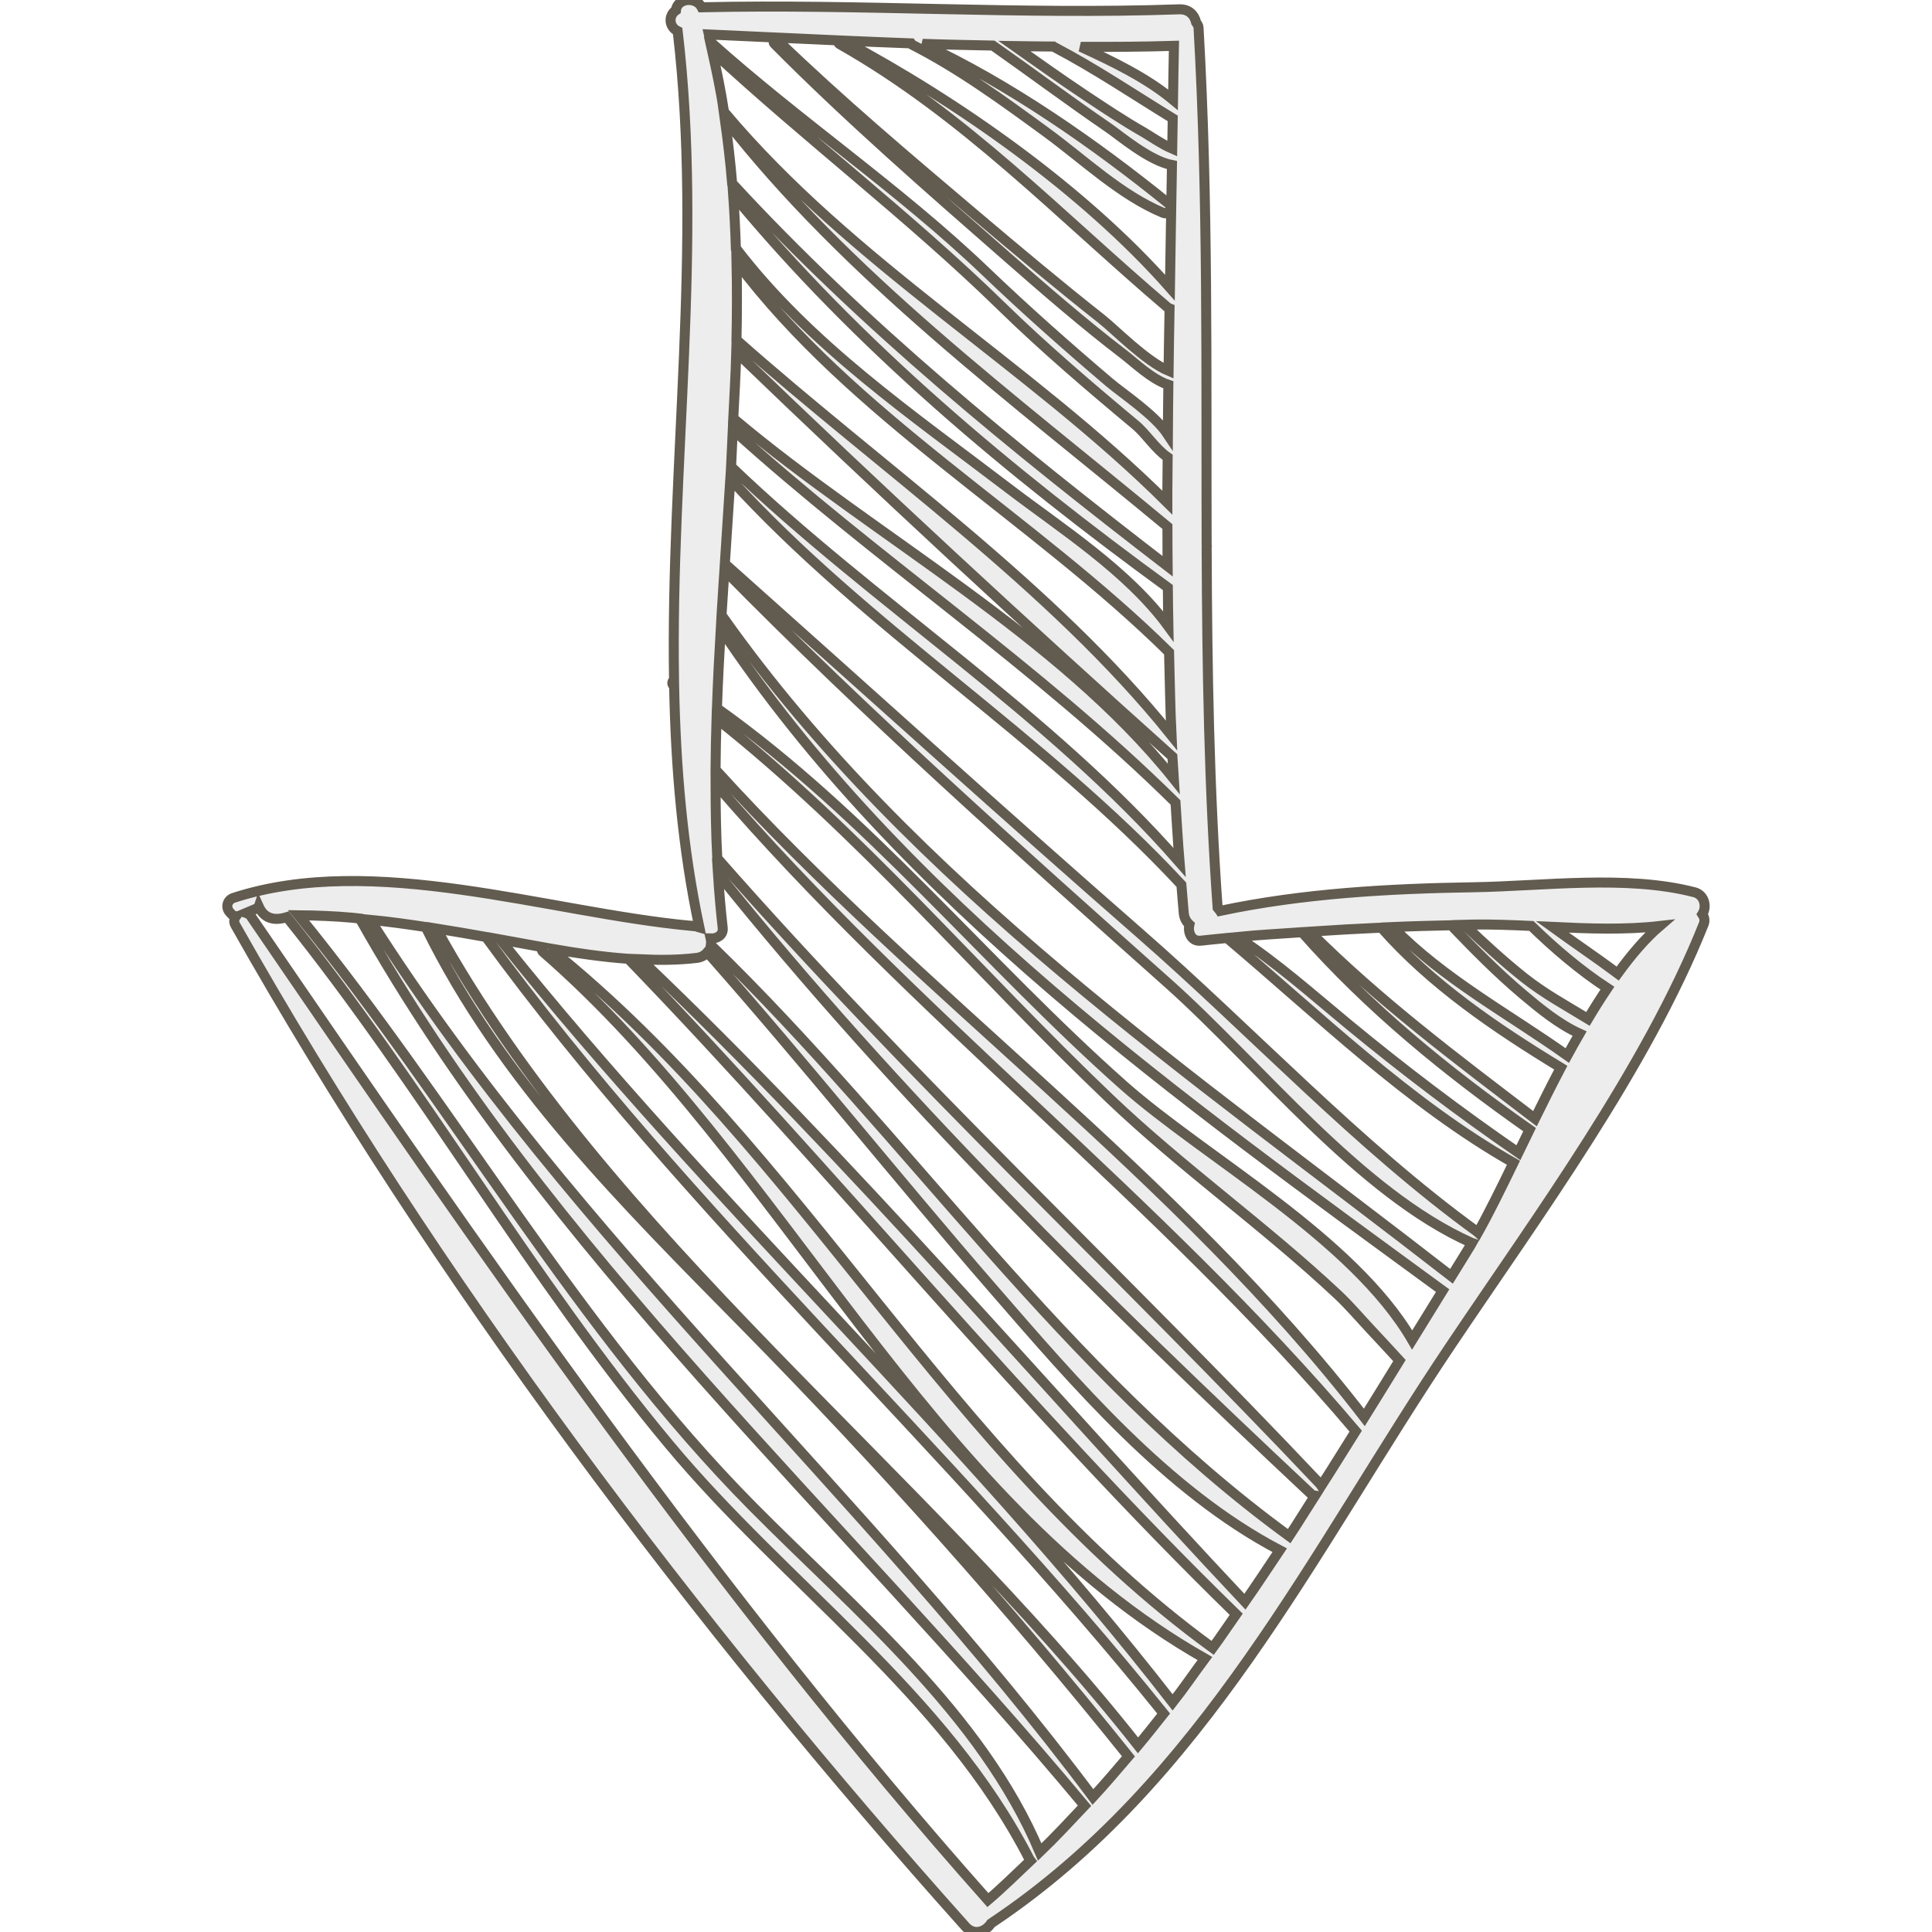
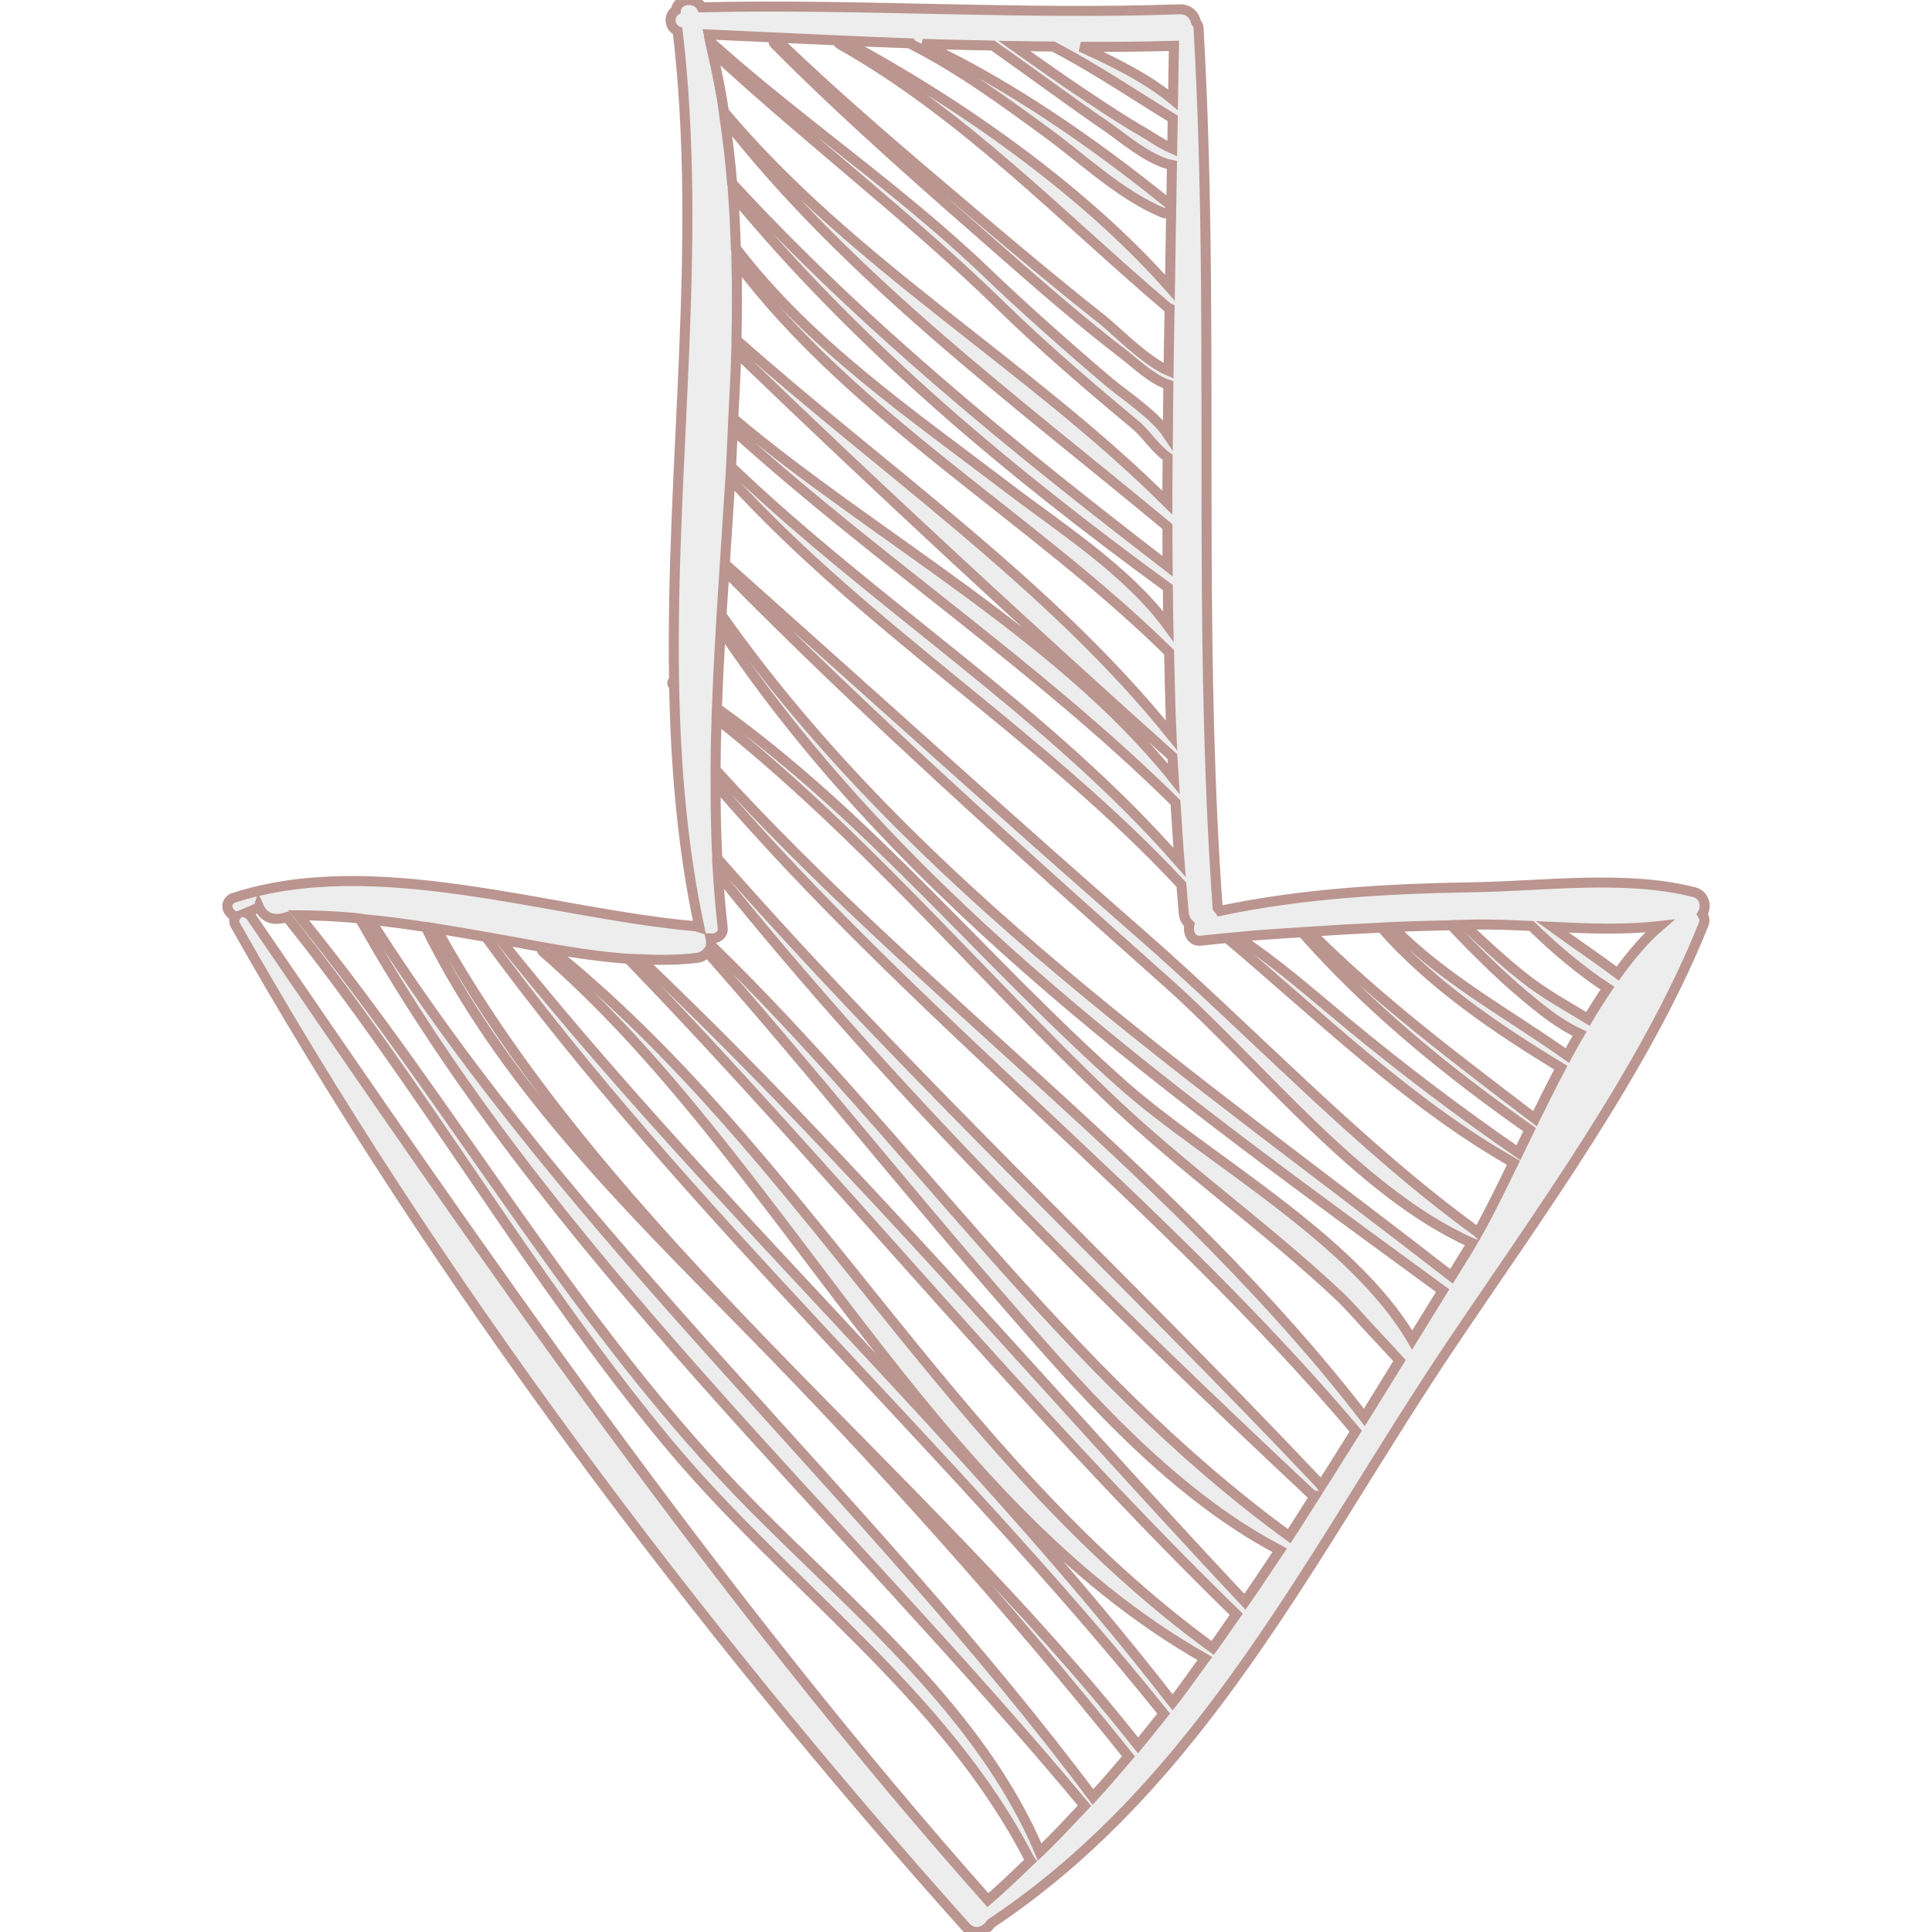
- <svg xmlns="http://www.w3.org/2000/svg" fill="#EDEDED" version="1.1" id="Capa_1" width="64px" height="64px" viewBox="0 0 193.042 193.041" xml:space="preserve" stroke="#625b4f">
+ <svg xmlns="http://www.w3.org/2000/svg" fill="#EDEDED" version="1.1" id="Capa_1" width="64px" height="64px" viewBox="0 0 193.042 193.041" xml:space="preserve" stroke="#bb9590">
  <g id="SVGRepo_bgCarrier" strokeWidth="0" />
  <g id="SVGRepo_tracerCarrier" strokeLinecap="round" strokeLinejoin="round" />
  <g id="SVGRepo_iconCarrier">
    <g>
      <g>
        <path d="M169.304,89.151c-6.801-1.759-15.093-0.611-22.069-0.499c-8.445,0.136-17.041,0.607-25.335,2.364 c-0.006-0.009,0.001-0.018-0.006-0.027c-0.072-0.095-0.156-0.178-0.229-0.273c-0.862-12.003-1.052-24.009-1.098-36.016 c0.025-0.085,0.016-0.163-0.001-0.255c-0.062-17.233,0.171-34.467-0.811-51.693c-0.013-0.228-0.146-0.352-0.24-0.514 c-0.166-0.729-0.711-1.342-1.687-1.308c-15.908,0.561-31.81-0.561-47.713-0.202c-0.561-1.095-2.458-0.922-2.577,0.299 c-0.772,0.517-0.704,1.667,0.174,2.084c2.521,21.509-0.718,43.315-0.364,64.847c-0.181,0.09-0.262,0.38-0.043,0.538 c0.018,0.013,0.034,0.027,0.052,0.04c0.158,8.102,0.822,16.165,2.528,24.156c-0.106-0.027-0.148-0.114-0.268-0.124 c-0.167-0.014-0.339-0.037-0.508-0.053c-0.005-0.004-0.009-0.009-0.014-0.014c-0.036-0.034-0.068,0.013-0.108,0.001 c-14.305-1.35-31.629-7.348-45.652-2.788c-0.626,0.203-0.826,0.947-0.379,1.433c0.064,0.069,0.128,0.139,0.191,0.208 c0.111,0.121,0.268,0.18,0.43,0.194c-0.169,0.239-0.258,0.531-0.062,0.879c19.836,35.174,45.991,69.935,72.951,100.067 c0.857,0.957,2.007,0.529,2.555-0.308c21.275-14.171,32.078-37.139,45.951-57.792c8.649-12.879,19.503-27.643,25.256-42.054 c0.156-0.391,0.052-0.716-0.133-0.998C170.57,90.592,170.311,89.412,169.304,89.151z M73.588,33.961 c0.055-2.605,0.063-5.202,0.006-7.787c11.532,15.4,29.574,25.526,43.216,38.997c0.082,2.77,0.108,5.543,0.243,8.309 C105.002,58.471,87.967,46.73,73.588,33.961z M117.143,75.598c0.04,0.746,0.107,1.49,0.151,2.236 C105.78,63.436,87.366,53.633,73.528,42.018c-0.085-0.071-0.177-0.08-0.267-0.086c0.112-2.253,0.248-4.511,0.308-6.755 C87.797,48.889,102.446,62.434,117.143,75.598z M100.771,48.793c-9.569-7.303-19.808-14.282-27.201-23.94 c-0.012-0.015-0.03-0.012-0.042-0.025c-0.055-1.794-0.143-3.583-0.268-5.364c12.415,15.054,27.698,27.768,43.43,39.243 c0.021,1.291,0.014,2.583,0.045,3.873C112.692,57.041,106.011,52.793,100.771,48.793z M116.647,52.614 c0.01,1.321-0.001,2.642,0.017,3.963c-15.374-11.834-30.335-23.966-43.511-38.26c-0.172-2.157-0.433-4.299-0.732-6.433 C84.653,27.596,101.353,39.909,116.647,52.614z M72.339,11.165c-0.301-2.036-0.728-4.049-1.175-6.058 c9.426,8.738,19.686,16.506,28.894,25.491c4.233,4.132,8.854,8.077,13.4,11.864c1.082,0.901,1.994,2.401,3.213,3.228 c-0.002,1.511-0.041,3.022-0.034,4.532C102.699,36.358,85.138,26.405,72.339,11.165z M73.216,42.914 c14.36,13.012,30.426,23.614,44.238,37.267c0.131,1.996,0.239,3.994,0.406,5.987c-13.102-14.995-30.44-25.766-44.812-39.541 C73.122,45.387,73.152,44.154,73.216,42.914z M117.298,4.581c-0.041,1.792-0.062,3.592-0.09,5.389 c-2.677-2.214-6.014-3.821-9.217-5.292C111.094,4.692,114.196,4.676,117.298,4.581z M105.281,4.649 c0.015,0.009,0.012,0.026,0.028,0.035c4.141,2.17,7.907,4.723,11.868,7.147c-0.016,1.009-0.033,2.016-0.051,3.024 c-1.055-0.453-2.327-1.34-2.835-1.63c-2.028-1.156-3.977-2.459-5.921-3.752c-2.367-1.575-4.68-3.228-7.004-4.865 C102.671,4.631,103.977,4.634,105.281,4.649z M91.041,4.333c0.023,0.03-0.016,0.073,0.027,0.095 c4.798,2.439,9.18,5.647,13.515,8.815c3.694,2.7,7.399,6.269,11.661,8.034c0.507,0.21,0.959-0.586,0.539-0.926 c-7.334-5.942-15.98-11.982-24.604-15.971c2.343,0.085,4.686,0.118,7.029,0.173c3.854,2.709,7.628,5.531,11.517,8.192 c1.164,0.797,4.104,3.316,6.376,3.748c-0.065,4.085-0.149,8.162-0.204,12.249c-8.65-9.807-21.254-18.616-32.628-24.684 C86.526,4.159,88.783,4.248,91.041,4.333z M83.922,4.044c-0.14,0.087-0.221,0.253-0.035,0.358 c12.493,7.072,21.991,17.145,32.799,26.332c0.056,0.047,0.117,0.027,0.176,0.056c-0.025,2.089-0.086,4.172-0.104,6.262 c-2.283-0.964-5.371-4.139-6.673-5.165c-4.302-3.392-8.501-6.915-12.682-10.456c-6.676-5.653-13.406-11.329-19.704-17.405 c-0.218-0.211-0.547,0.117-0.333,0.332c7.386,7.448,15.35,14.38,23.236,21.287c3.811,3.339,7.648,6.673,11.673,9.755 c1.129,0.864,2.82,2.513,4.467,3.049c-0.013,1.656-0.048,3.311-0.054,4.966c-1.306-1.982-4.524-4.086-5.867-5.228 c-4.193-3.564-8.361-7.252-12.333-11.057c-8.629-8.267-18.611-14.97-27.503-22.948c-0.057-0.244-0.083-0.493-0.143-0.736 C75.201,3.644,79.561,3.85,83.922,4.044z M98.708,189.854c-26.927-30.294-50.807-64.896-73.655-98.321 c-0.127-0.185-0.298-0.255-0.467-0.314c0.396-0.167,0.792-0.334,1.188-0.501c0.063-0.017,0.065-0.079,0.082-0.13 c0.512,1.135,1.458,1.47,2.812,1.051c13.607,16.945,24.299,36.012,38.206,52.702c11.769,14.123,27.476,24.824,36.028,41.5 c0.016,0.031,0.051,0.03,0.07,0.057C101.56,187.226,100.192,188.594,98.708,189.854z M103.887,185.048 c-5.833-13.833-18.411-24.132-28.74-34.574c-17.496-17.688-29.638-39.79-45.318-59.023c1.798,0.017,3.594,0.086,5.385,0.246 c0.248,0.016,0.493,0.068,0.742,0.088c18.755,33.381,48.075,59.425,72.41,88.638C106.894,181.984,105.436,183.56,103.887,185.048z M109.205,179.553c-22.791-30.438-51.74-55.396-72.209-87.646c1.851,0.178,3.695,0.439,5.535,0.717 c7.564,15.453,19.921,27.658,31.875,39.808c13.48,13.7,26.323,28.062,38.347,43.059 C111.583,176.854,110.426,178.233,109.205,179.553z M113.709,174.395c-21.792-27.632-53.15-50.849-70.115-81.622 c1.656,0.262,3.307,0.554,4.955,0.845c20.285,27.8,46.188,50.806,67.721,77.595C115.418,172.276,114.585,173.354,113.709,174.395z M117.167,170.1c-20.816-26.8-46.05-49.702-67.189-76.234c1.41,0.254,2.835,0.521,4.264,0.778 c-0.123,0.123-0.16,0.316,0.014,0.468c23.892,20.74,38.229,54.76,66.134,70.605C119.307,167.171,118.287,168.678,117.167,170.1z M121.167,164.656c-26.41-19.205-40.887-49.558-66.214-69.885c2.592,0.457,5.207,0.844,7.821,1.032 c20.684,21.401,39.432,44.72,60.743,65.491C122.727,162.409,121.976,163.556,121.167,164.656z M124.391,160.042 c-20.094-21.369-39.118-43.962-60.377-64.188c1.874,0.083,3.746,0.082,5.605-0.143c0.487-0.059,0.816-0.281,1.052-0.559 c9.759,11.024,18.94,22.546,28.594,33.663c8.148,9.383,17.328,20.175,28.601,26.081 C126.711,156.614,125.577,158.348,124.391,160.042z M128.812,153.49c-22.614-16.492-37.874-39.75-57.783-59.063 c0.034-0.216,0.03-0.438-0.02-0.654c0.634,0.023,1.286-0.331,1.202-1.073c-0.203-1.799-0.358-3.607-0.474-5.422 c17.848,22.243,38.534,42.554,59.293,62.021c0.116,0.109,0.242,0.121,0.365,0.14C130.525,150.784,129.698,152.155,128.812,153.49z M132.016,148.464c-0.024-0.035-0.01-0.073-0.042-0.108c-19.925-21.106-41.138-40.765-60.305-62.601 c-0.128-2.466-0.167-4.948-0.171-7.437c19.787,23.053,44.299,41.441,63.961,64.678 C134.311,144.819,133.183,146.651,132.016,148.464z M136.323,141.625c-18.714-24.272-44.287-42.098-64.827-64.721 c0.01-1.695,0.048-3.395,0.1-5.097c14.343,11.363,26.074,25.38,39.317,37.998c7.255,6.911,15.464,12.71,22.773,19.569 c1.17,1.099,2.231,2.36,3.328,3.528c0.944,1.008,1.884,2.022,2.817,3.042C138.656,137.838,137.511,139.731,136.323,141.625z M141.101,133.889c-5.931-10.199-20.742-18.264-28.835-25.438c-13.92-12.34-25.455-26.901-40.631-37.69 c0.091-2.638,0.229-5.284,0.382-7.934c18.118,27.224,46.06,47.046,72.129,66.13C143.127,130.602,142.118,132.243,141.101,133.889z M146.92,124.463c-0.618,1.019-1.261,2.041-1.891,3.062c-25.705-19.984-53.86-39.058-72.88-65.985 c-0.016-0.022-0.04-0.019-0.058-0.037c0.091-1.512,0.193-3.026,0.292-4.54c14.177,14.425,29.297,27.879,44.386,41.335 c9.09,8.107,19.034,20.862,30.252,25.875c0.022,0.012,0.04-0.003,0.062,0.005C147.032,124.27,146.975,124.375,146.92,124.463z M147.674,123.159c-0.016-0.014-0.013-0.034-0.031-0.047c-11.973-8.675-22.545-20.062-33.688-29.802 c-13.876-12.127-27.521-24.508-41.281-36.765c-0.089-0.079-0.179-0.031-0.262,0.007c0.191-2.903,0.382-5.805,0.563-8.707 c13.628,14.962,31.252,25.69,45.069,40.556c0.086,0.953,0.143,1.908,0.237,2.86c0.048,0.486,0.271,0.85,0.563,1.121 c-0.184,0.78,0.195,1.722,1.145,1.608c0.871-0.105,1.742-0.173,2.613-0.266c9.134,7.712,18.213,16.561,28.622,22.458 C149.957,118.791,148.769,121.207,147.674,123.159z M151.714,115.176c-5.861-4.033-11.499-8.308-17-12.848 c-3.55-2.93-7.157-6.155-11.082-8.707c2.154-0.215,4.311-0.324,6.465-0.476c6.647,7.546,14.511,13.964,22.737,19.725 C152.457,113.646,152.079,114.423,151.714,115.176z M153.37,111.775c-7.782-5.938-15.554-11.749-22.491-18.688 c2.379-0.16,4.76-0.288,7.143-0.4c4.979,5.667,11.463,10.06,17.928,13.993C155.061,108.372,154.199,110.087,153.37,111.775z M156.599,105.466c-5.931-4.211-12.301-7.594-17.448-12.839c1.946-0.085,3.896-0.131,5.848-0.178 c2.296,2.395,4.618,4.751,7.159,6.893c1.663,1.402,3.59,2.99,5.676,3.938C157.419,104.006,157,104.719,156.599,105.466z M158.665,101.806c-2.144-1.312-4.34-2.495-6.358-4.095c-2.09-1.655-4.049-3.471-5.987-5.303c0.305-0.006,0.609-0.023,0.914-0.028 c1.856-0.03,3.806,0.046,5.779,0.138c2.319,2.258,4.894,4.451,7.596,6.217C159.95,99.718,159.298,100.737,158.665,101.806z M161.639,97.273c-2.14-1.595-4.365-3.083-6.531-4.659c3.608,0.172,7.269,0.309,10.724-0.087 C164.38,93.774,162.987,95.418,161.639,97.273z">
</path>
      </g>
    </g>
  </g>
</svg>
